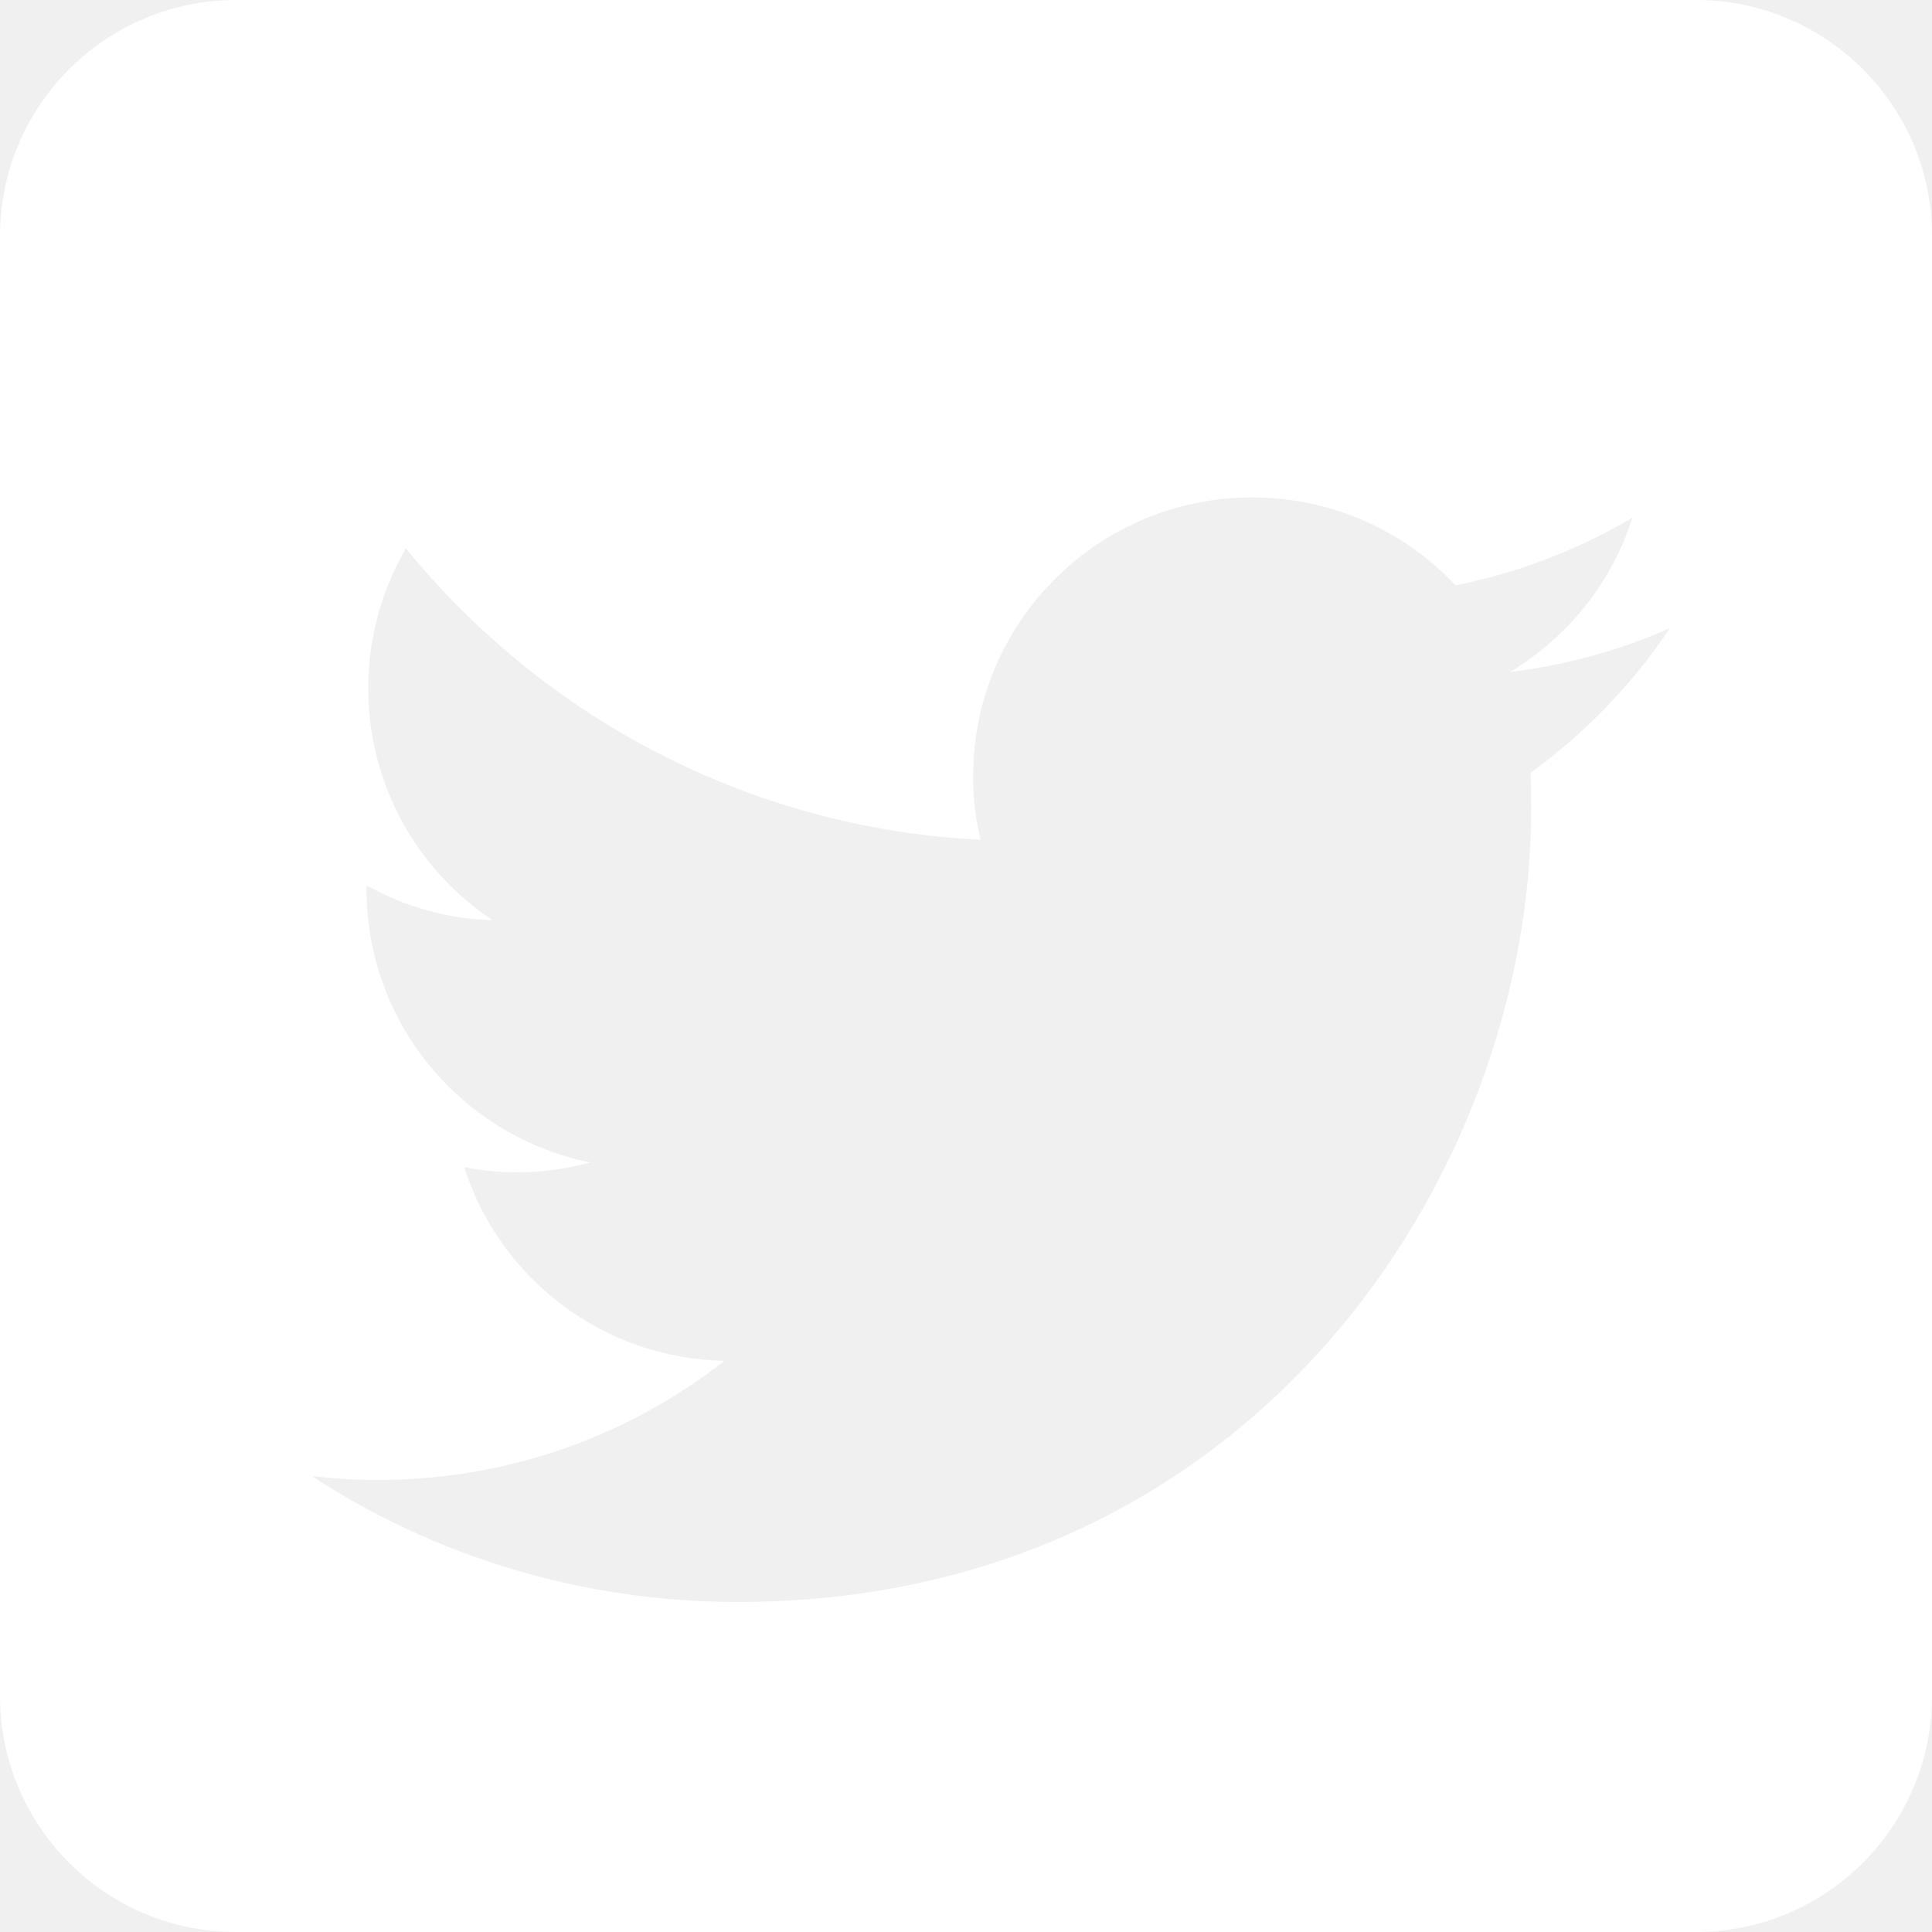
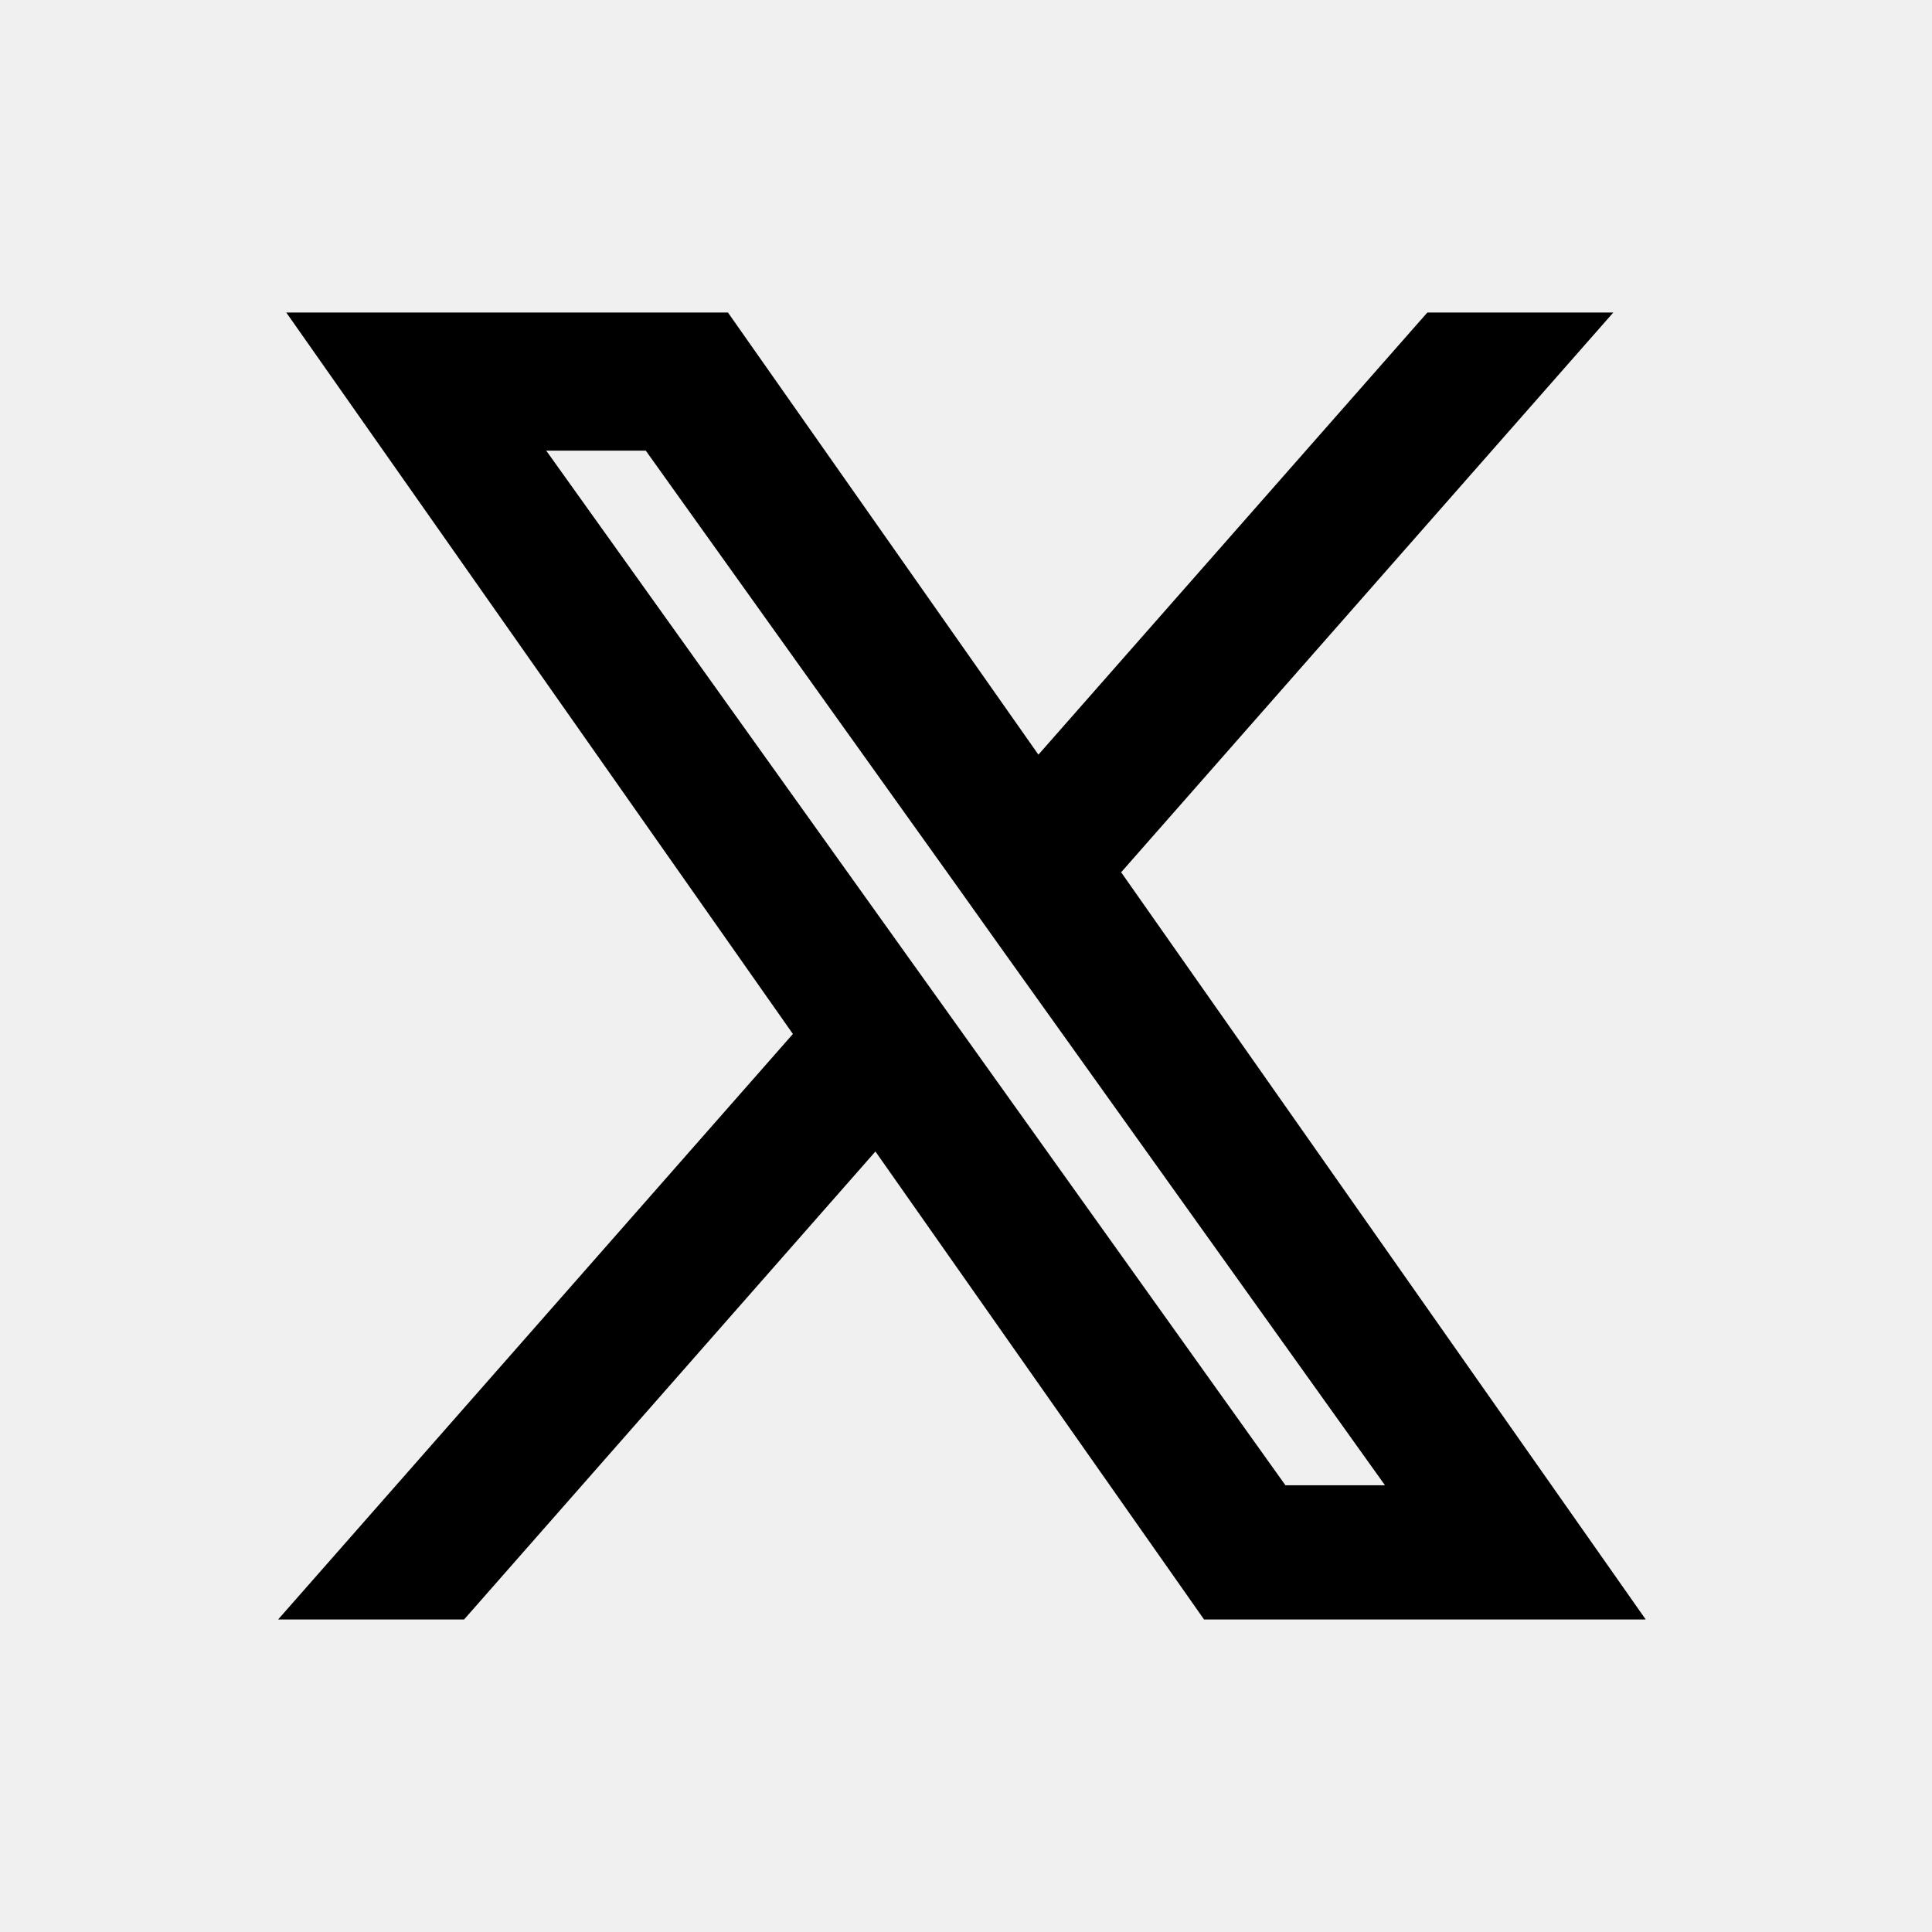
- <svg xmlns="http://www.w3.org/2000/svg" height="100%" style="background-color:black;fill-rule:evenodd;clip-rule:evenodd;stroke-linejoin:round;stroke-miterlimit:2;" version="1.1" viewBox="0 0 512 512" width="100%" xmlSpace="preserve" xmlnsSerif="http://www.serif.com/" xmlnsXlink="http://www.w3.org/1999/xlink">
-   <path fill="white" d="M449.446,0c34.525,0 62.554,28.03 62.554,62.554l0,386.892c0,34.524 -28.03,62.554 -62.554,62.554l-386.892,0c-34.524,0 -62.554,-28.03 -62.554,-62.554l0,-386.892c0,-34.524 28.029,-62.554 62.554,-62.554l386.892,0Zm-253.927,424.544c135.939,0 210.268,-112.643 210.268,-210.268c0,-3.218 0,-6.437 -0.153,-9.502c14.406,-10.421 26.973,-23.448 36.935,-38.314c-13.18,5.824 -27.433,9.809 -42.452,11.648c15.326,-9.196 26.973,-23.602 32.49,-40.92c-14.252,8.429 -30.038,14.56 -46.896,17.931c-13.487,-14.406 -32.644,-23.295 -53.946,-23.295c-40.767,0 -73.87,33.104 -73.87,73.87c0,5.824 0.613,11.494 1.992,16.858c-61.456,-3.065 -115.862,-32.49 -152.337,-77.241c-6.284,10.881 -9.962,23.601 -9.962,37.088c0,25.594 13.027,48.276 32.95,61.456c-12.107,-0.307 -23.448,-3.678 -33.41,-9.196l0,0.92c0,35.862 25.441,65.594 59.311,72.49c-6.13,1.686 -12.72,2.606 -19.464,2.606c-4.751,0 -9.348,-0.46 -13.946,-1.38c9.349,29.426 36.628,50.728 68.965,51.341c-25.287,19.771 -57.164,31.571 -91.8,31.571c-5.977,0 -11.801,-0.306 -17.625,-1.073c32.337,21.15 71.264,33.41 112.95,33.41Z" />
+ <svg xmlns="http://www.w3.org/2000/svg" version="1.1" id="Layer_1" width="100px" height="100px" viewBox="-5 -5 34 34" style="enable-background:new 0 0 24 24; background-color: white;" xml:space="preserve">
+   <path d="M14.095,10.316L22.286,1h-1.941l-7.115,8.088L7.551,1H1l8.589,12.231L1,23h1.941  l7.509-8.543L16.449,23H23L14.095,10.316z M11.437,13.338l-0.872-1.219l-6.924-9.688h2.981  l5.59,7.822l0.868,1.219l7.265,10.166h-2.981L11.437,13.338z" stroke="#000" stroke-width="1" fill="black" />
</svg>
